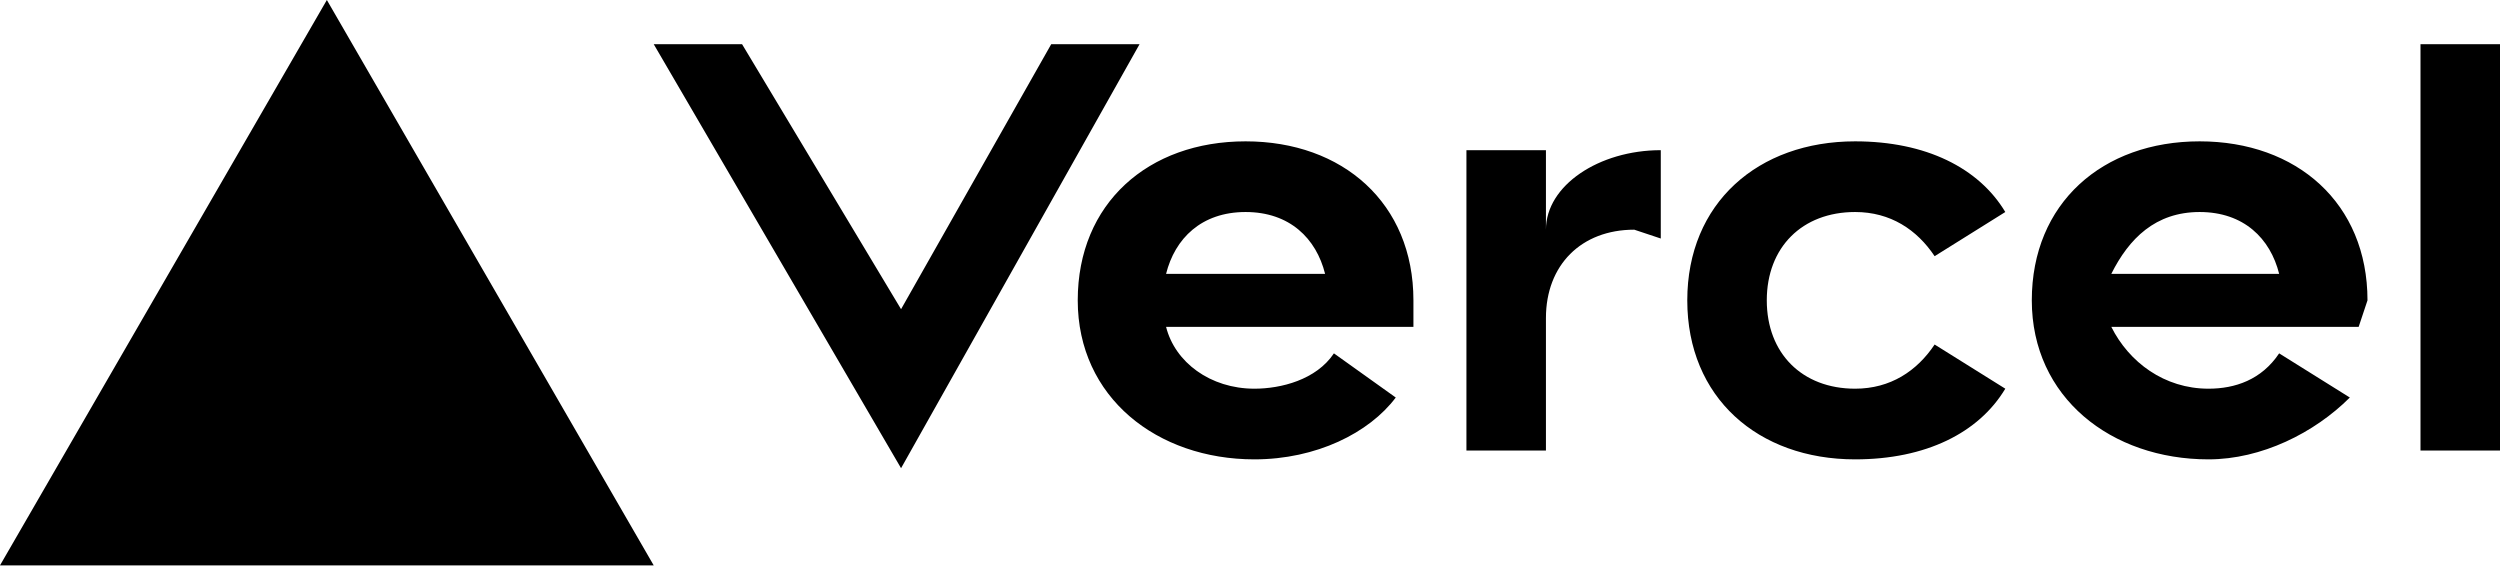
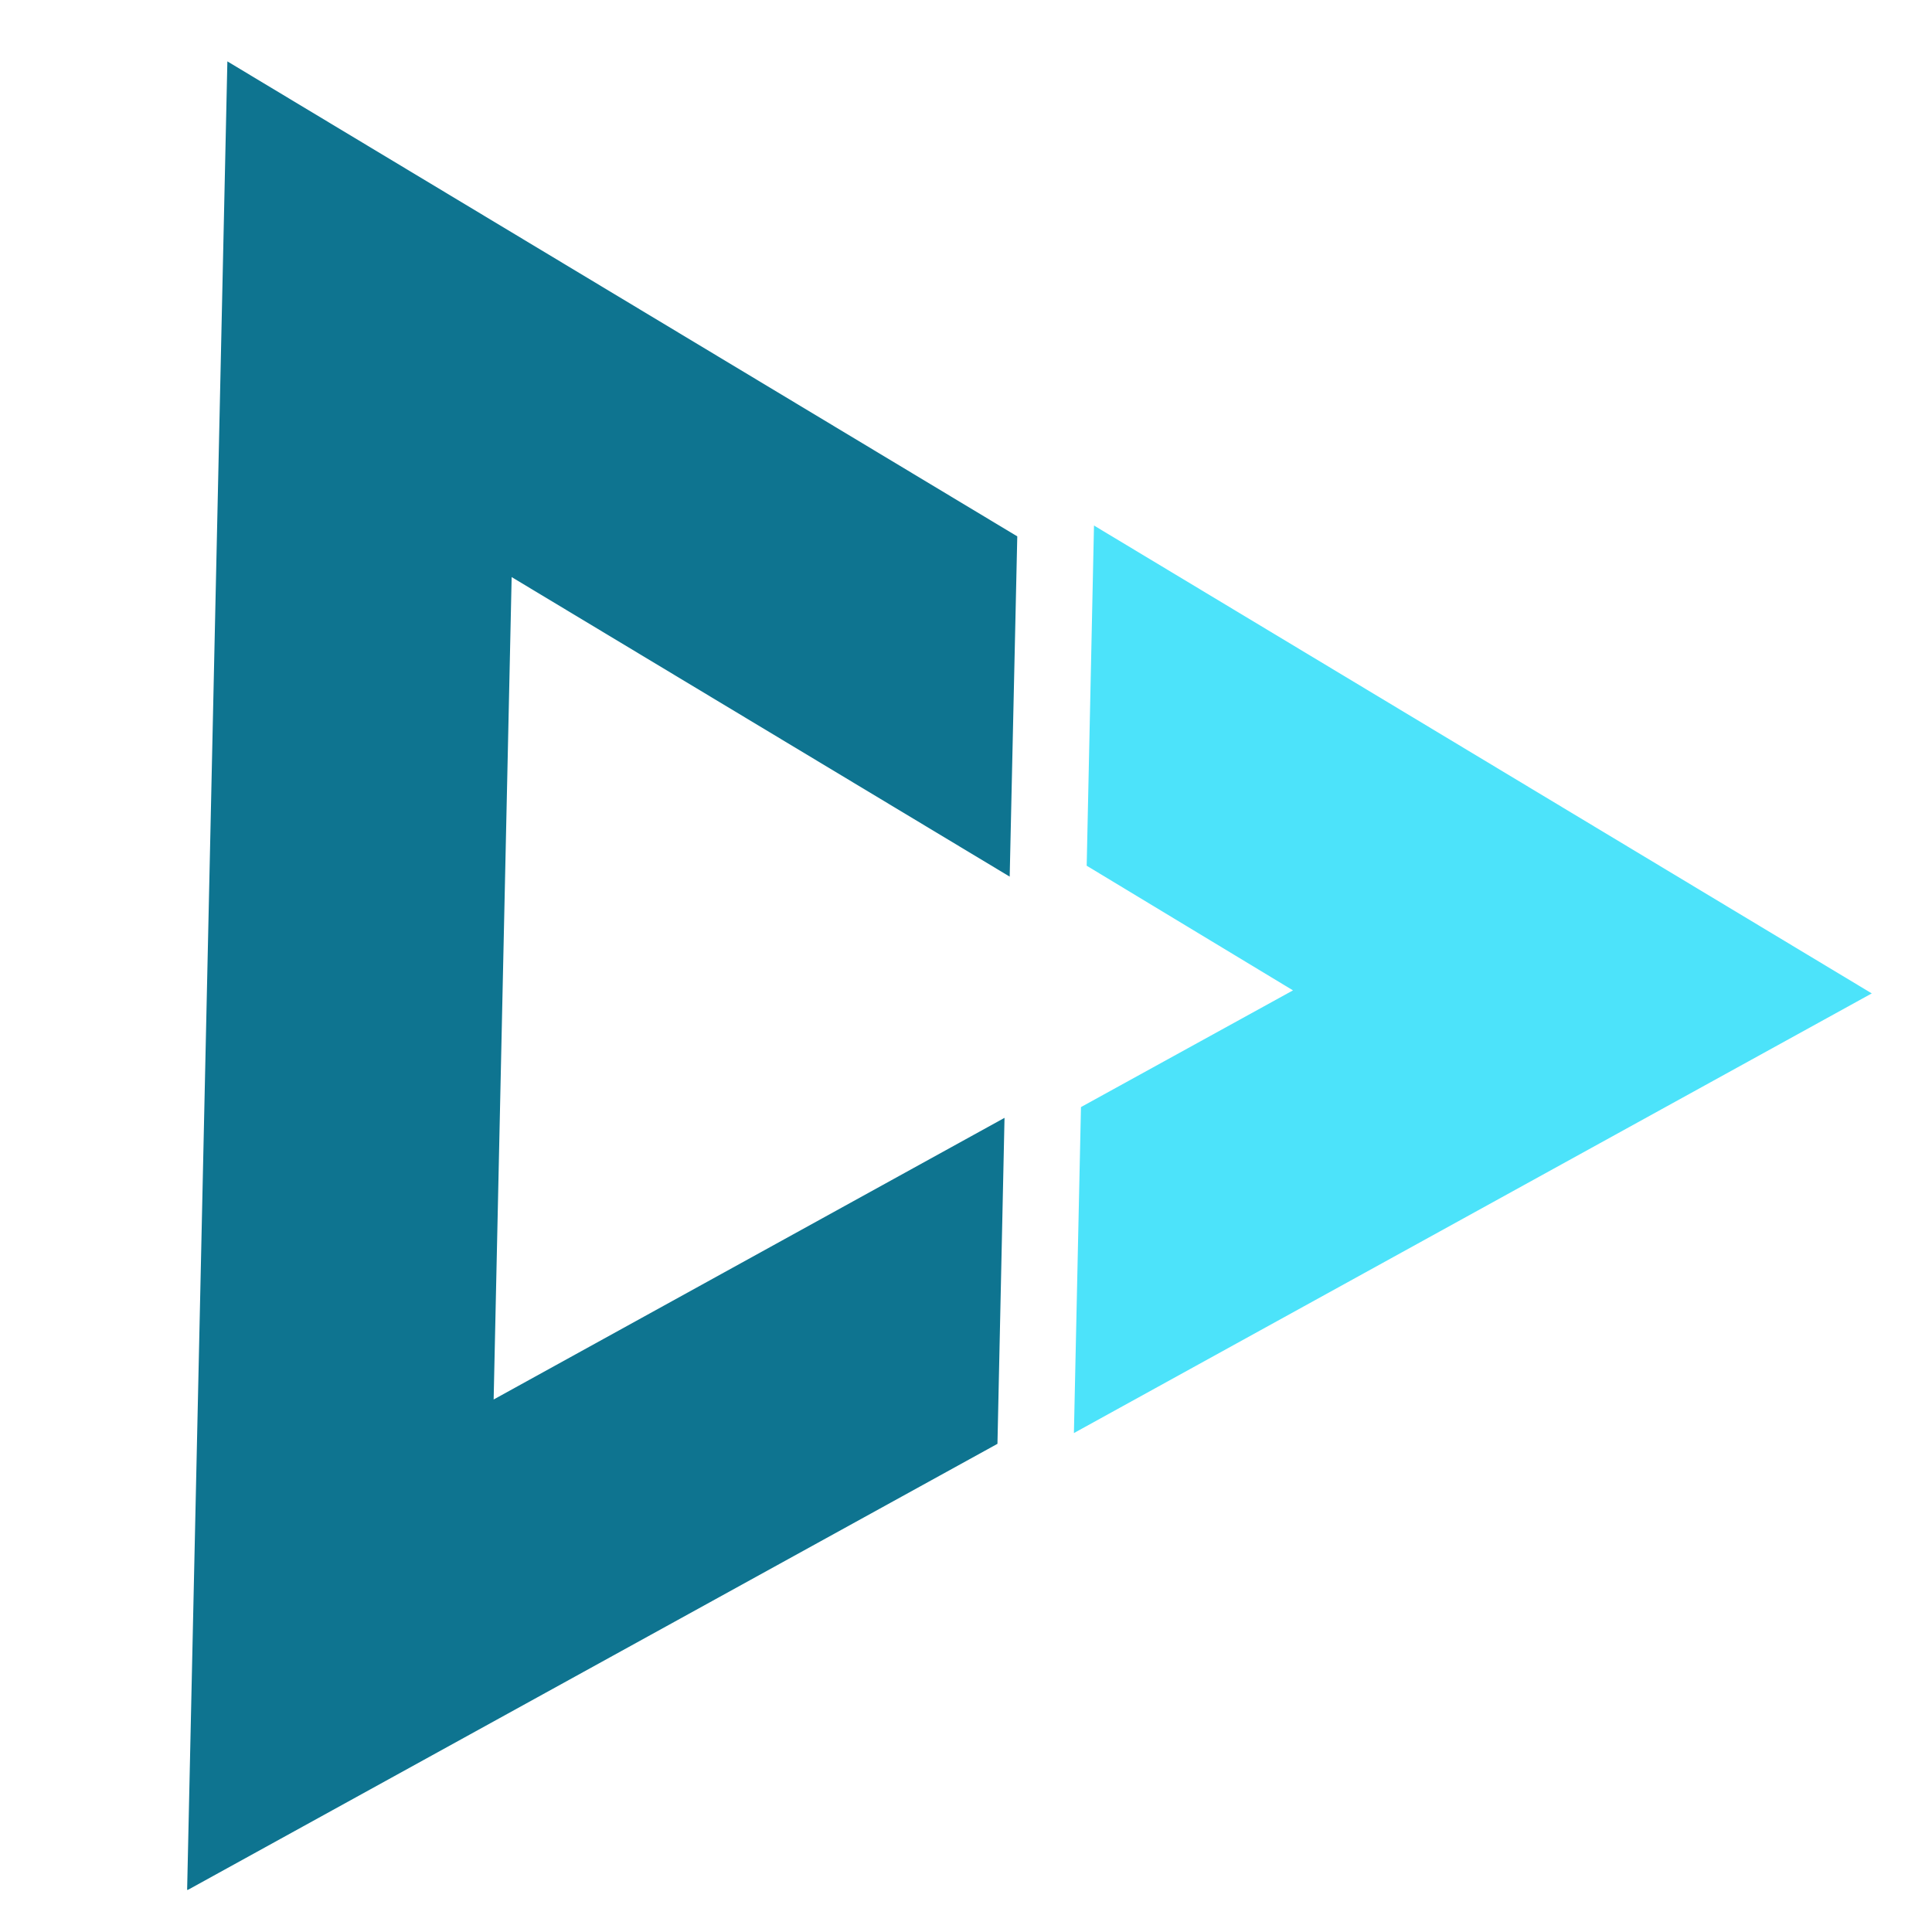
- <svg xmlns="http://www.w3.org/2000/svg" fill="none" viewBox="0 0 283 64">
-   <path fill="black" d="M141 16c-11 0-19 7-19 18s9 18 20 18c7 0 13-3 16-7l-7-5c-2 3-6 4-9 4-5 0-9-3-10-7h28v-3c0-11-8-18-19-18zm-9 15c1-4 4-7 9-7s8 3 9 7h-18zm117-15c-11 0-19 7-19 18s9 18 20 18c6 0 12-3 16-7l-8-5c-2 3-5 4-8 4-5 0-9-3-11-7h28l1-3c0-11-8-18-19-18zm-10 15c2-4 5-7 10-7s8 3 9 7h-19zm-39 3c0 6 4 10 10 10 4 0 7-2 9-5l8 5c-3 5-9 8-17 8-11 0-19-7-19-18s8-18 19-18c8 0 14 3 17 8l-8 5c-2-3-5-5-9-5-6 0-10 4-10 10zm83-29v46h-9V5h9zM37 0l37 64H0L37 0zm92 5-27 48L74 5h10l18 30 17-30h10zm59 12v10l-3-1c-6 0-10 4-10 10v15h-9V17h9v9c0-5 6-9 13-9z" />
+ <svg xmlns="http://www.w3.org/2000/svg" width="500" zoomAndPan="magnify" viewBox="0 0 375 375" height="500" preserveAspectRatio="xMidYMid meet" version="1.0">
+   <defs>
+     <clipPath id="75e1a839b3">
+       <path d="M 208 102 L 364 102 L 364 279 L 208 279 Z M 208 102 " clip-rule="nonzero" />
+     </clipPath>
+     <clipPath id="c7fb3a8831">
+       <path d="M -45.789 34.066 L 303.008 -51.977 L 385.098 280.801 L 36.305 366.844 Z M -45.789 34.066 " clip-rule="nonzero" />
+     </clipPath>
+     <clipPath id="a733429168">
+       <path d="M -45.789 34.066 L 303.008 -51.977 L 385.098 280.801 L 36.305 366.844 Z M -45.789 34.066 " clip-rule="nonzero" />
+     </clipPath>
+     <clipPath id="f5fa826192">
+       <path d="M 36 11 L 198 11 L 198 367 L 36 367 Z M 36 11 " clip-rule="nonzero" />
+     </clipPath>
+     <clipPath id="58acf998cf">
+       <path d="M -45.789 34.066 L 303.008 -51.977 L 385.098 280.801 L 36.305 366.844 Z M -45.789 34.066 " clip-rule="nonzero" />
+     </clipPath>
+     <clipPath id="f71183e75d">
+       <path d="M -45.789 34.066 L 303.008 -51.977 L 385.098 280.801 L 36.305 366.844 Z M -45.789 34.066 " clip-rule="nonzero" />
+     </clipPath>
+   </defs>
+   <g clip-path="url(#75e1a839b3)">
+     <g clip-path="url(#c7fb3a8831)">
+       <g clip-path="url(#a733429168)">
+         <path fill="#4ce3fa" d="M 212.344 102.004 L 363.309 192.82 L 208.445 278.156 L 209.816 214.883 L 250.969 192.23 L 210.926 168.035 Z M 212.344 102.004 " fill-opacity="1" fill-rule="evenodd" />
+       </g>
+     </g>
+   </g>
+   <g clip-path="url(#f5fa826192)">
+     <g clip-path="url(#58acf998cf)">
+       <g clip-path="url(#f71183e75d)">
+         <path fill="#0e7490" d="M 44.133 11.914 L 197.453 104.109 L 195.98 170.152 L 99.312 112.012 L 95.816 271.641 L 194.977 216.973 L 193.605 280.246 L 36.32 366.906 Z M 44.133 11.914 " fill-opacity="1" fill-rule="evenodd" />
+       </g>
+     </g>
+   </g>
</svg>
